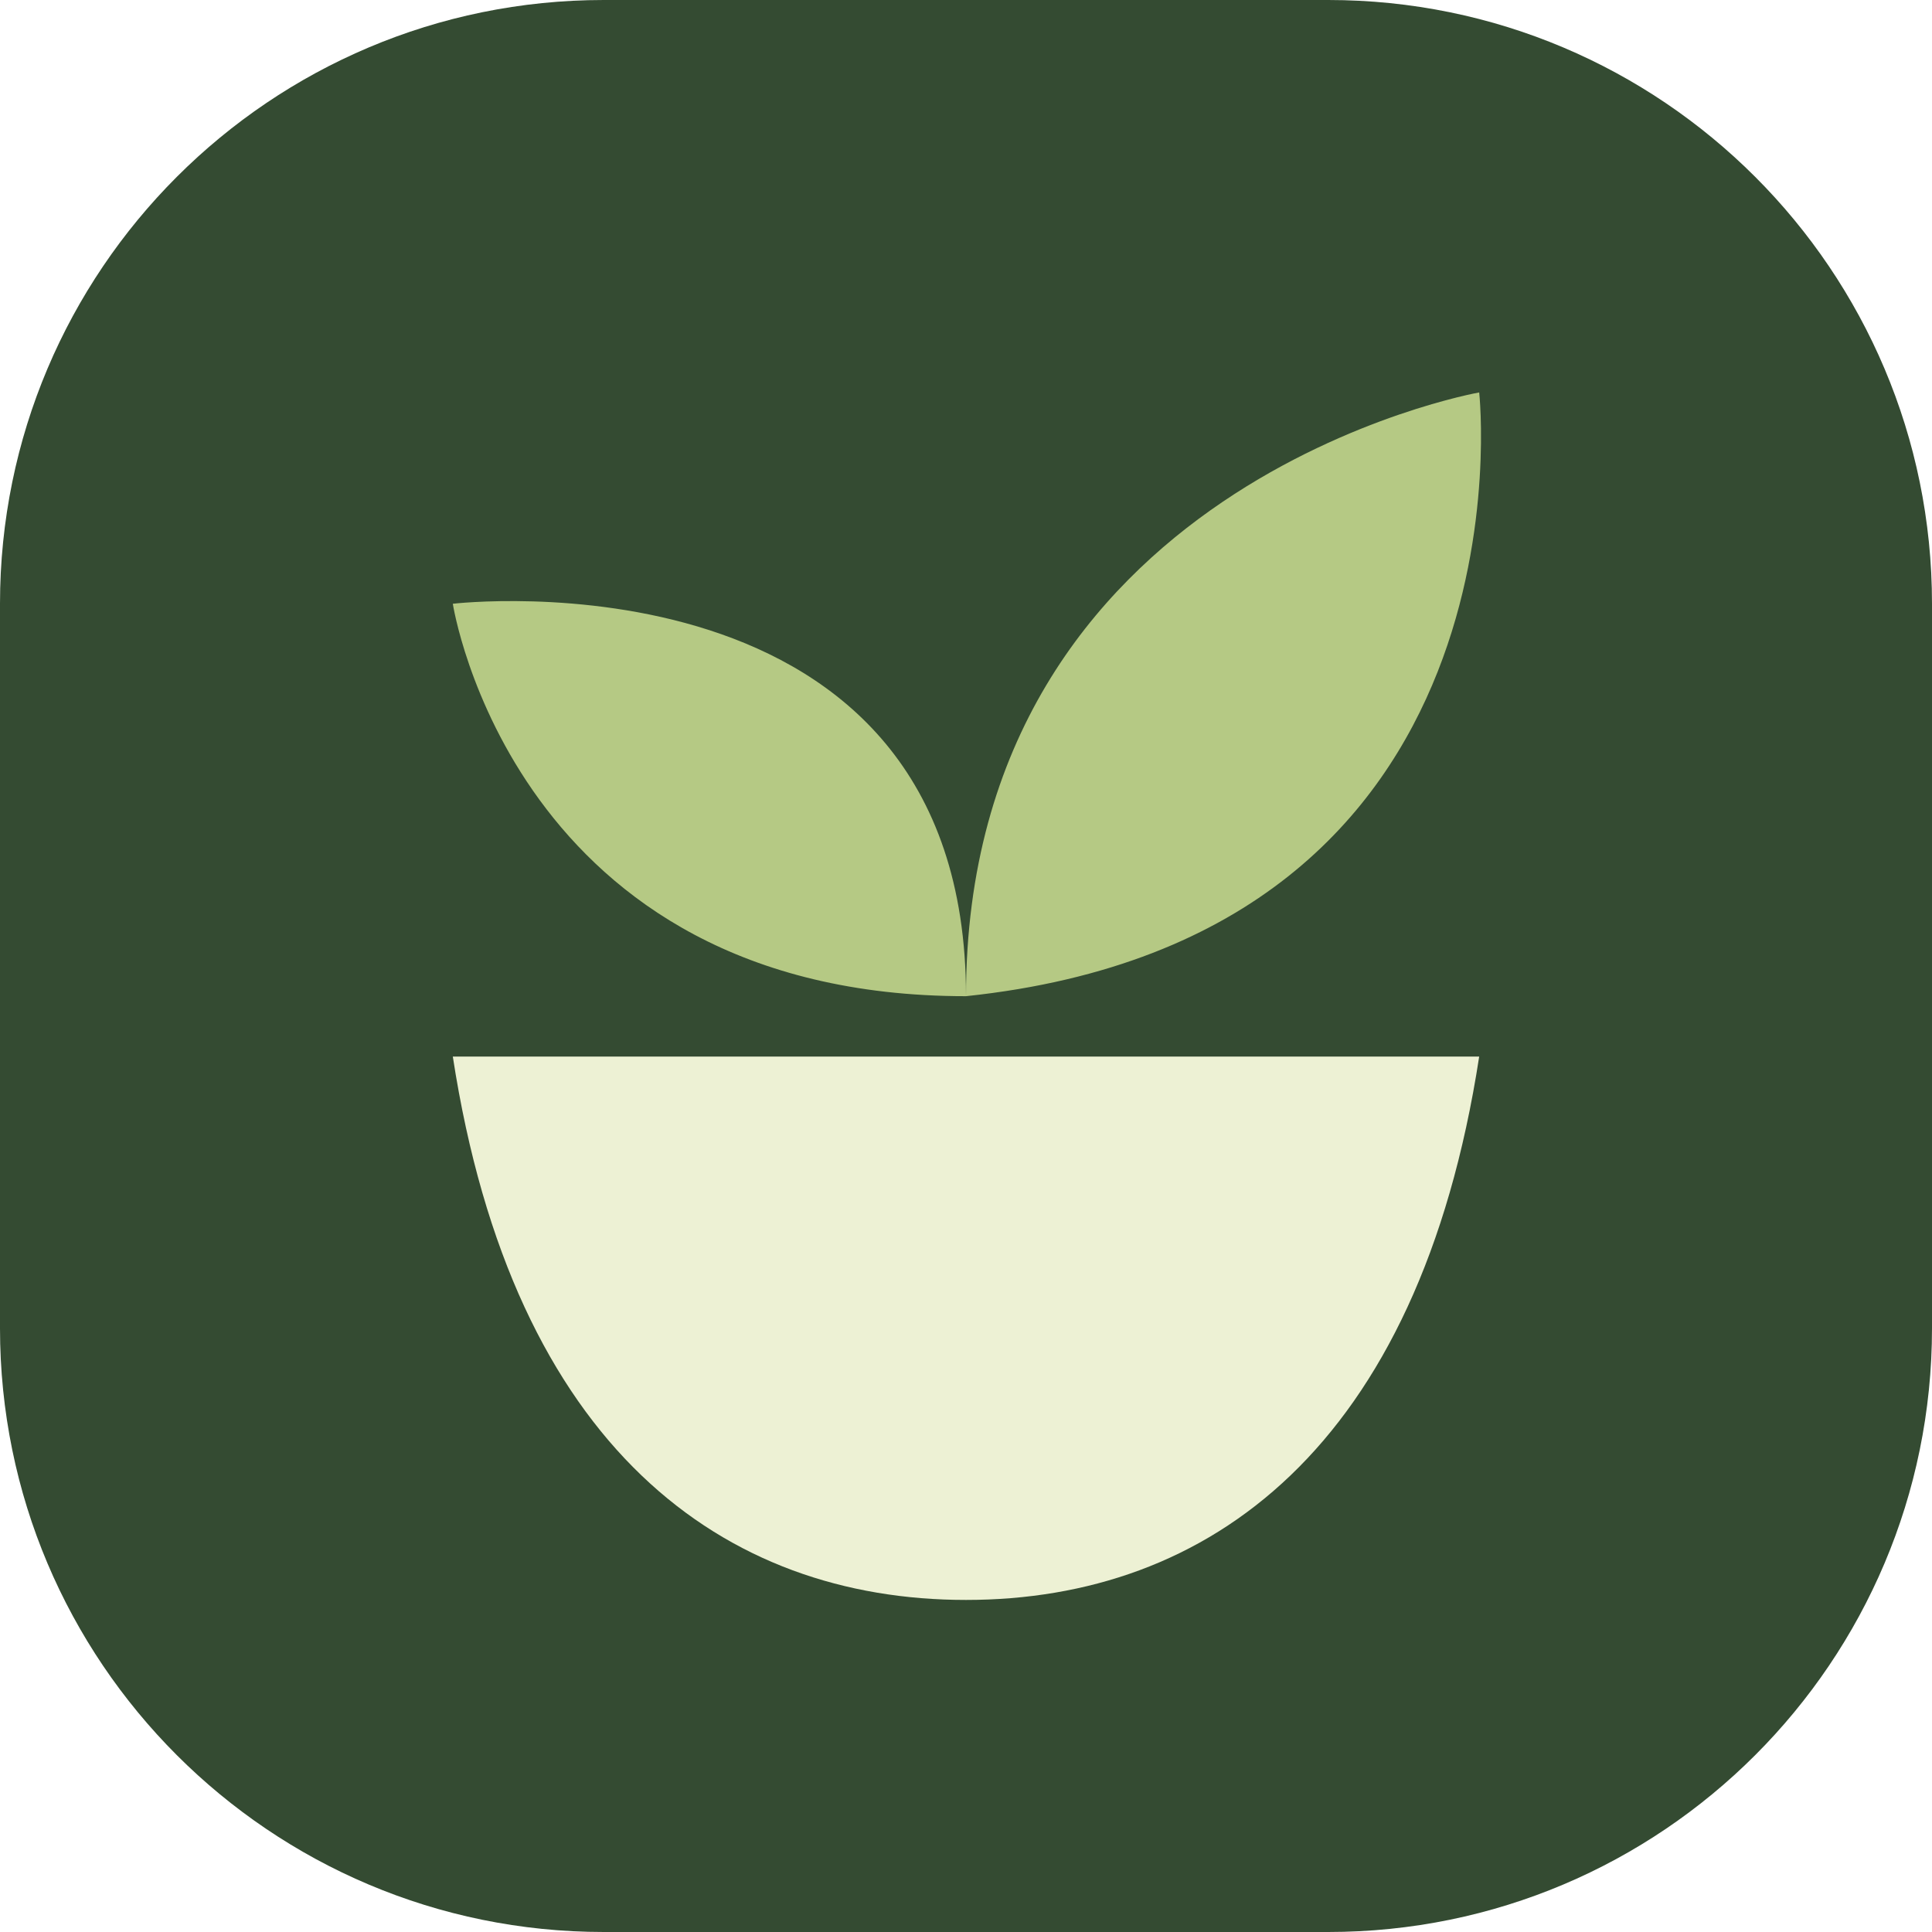
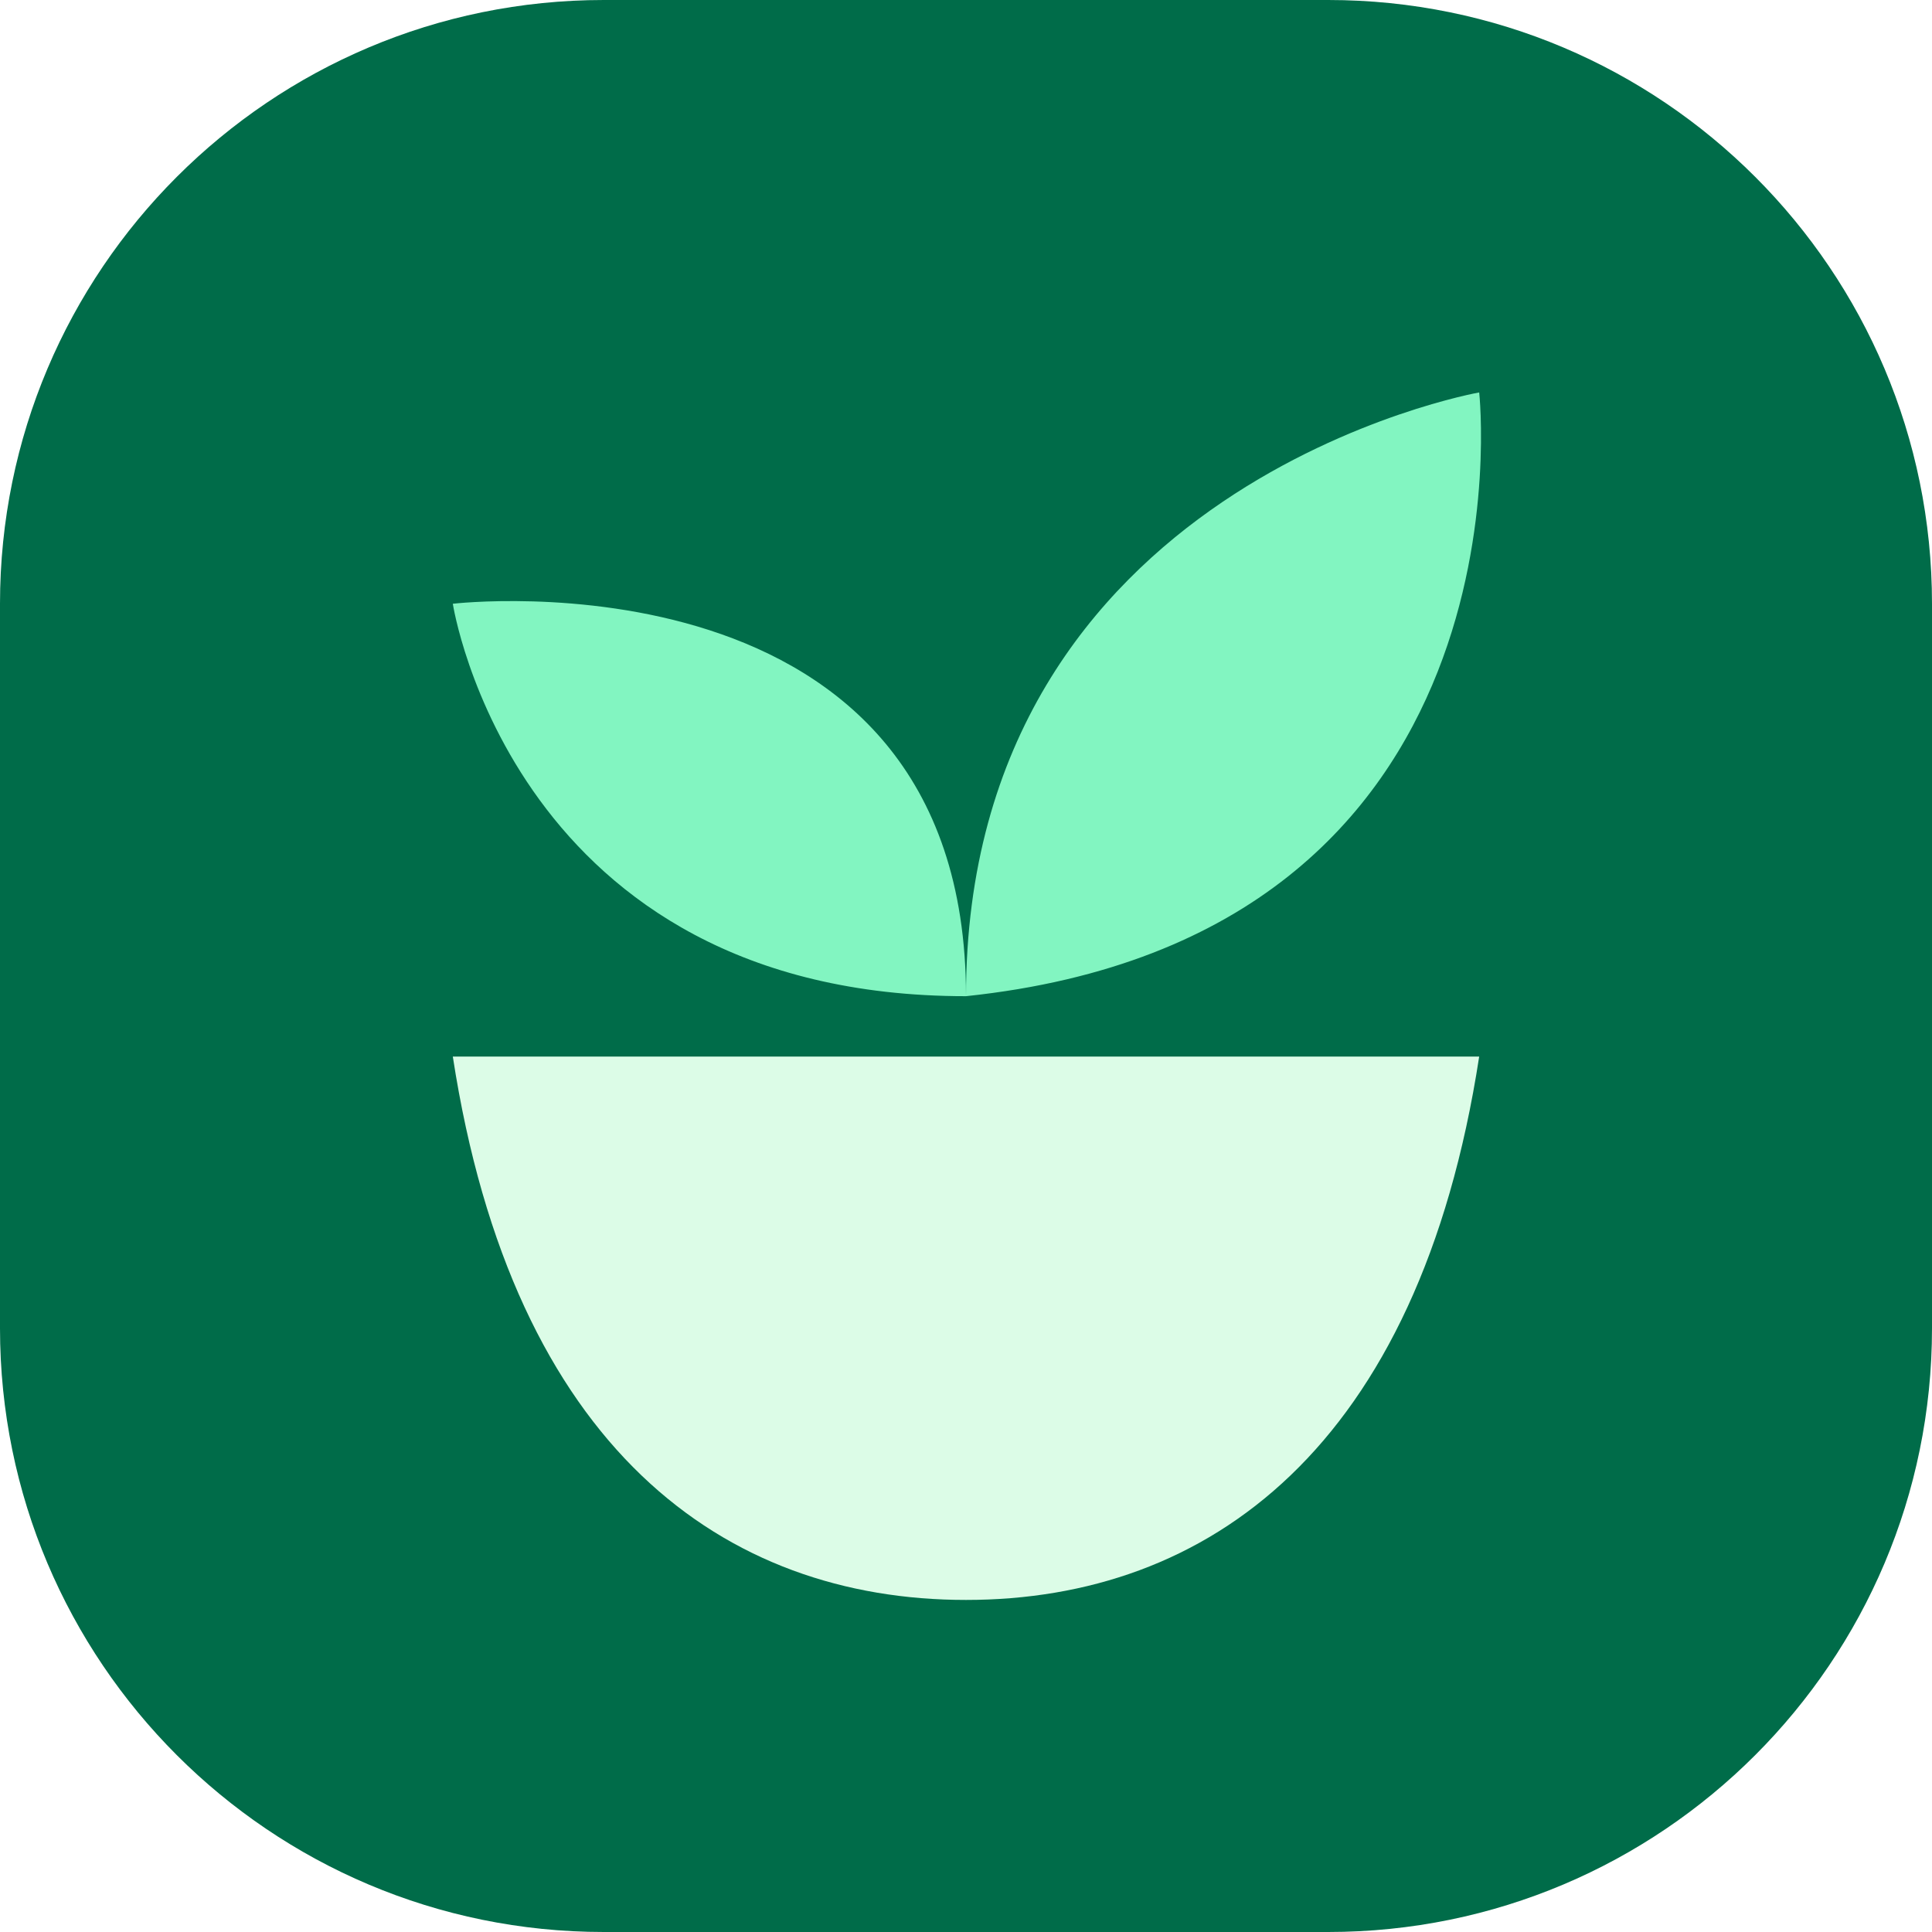
<svg xmlns="http://www.w3.org/2000/svg" viewBox="0 0 64 64">
-   <rect width="64" height="64" rx="20" fill="#344b32" />
-   <path d="M15 35h34c-2 13-9 18-17 18S17 48 15 35" fill="#edf1d4" />
-   <path d="M32 33c-15 0-17-13-17-13s17-2 17 13m0 0c0-17 17-20 17-20s2 18-17 20" fill="#b5c984" />
+   <rect width="64" height="64" rx="20" fill="#006c49" />
+   <path d="M15 35h34c-2 13-9 18-17 18S17 48 15 35" fill="#dcfce7" />
+   <path d="M32 33c-15 0-17-13-17-13s17-2 17 13m0 0c0-17 17-20 17-20s2 18-17 20" fill="#82f5c1" />
</svg>
